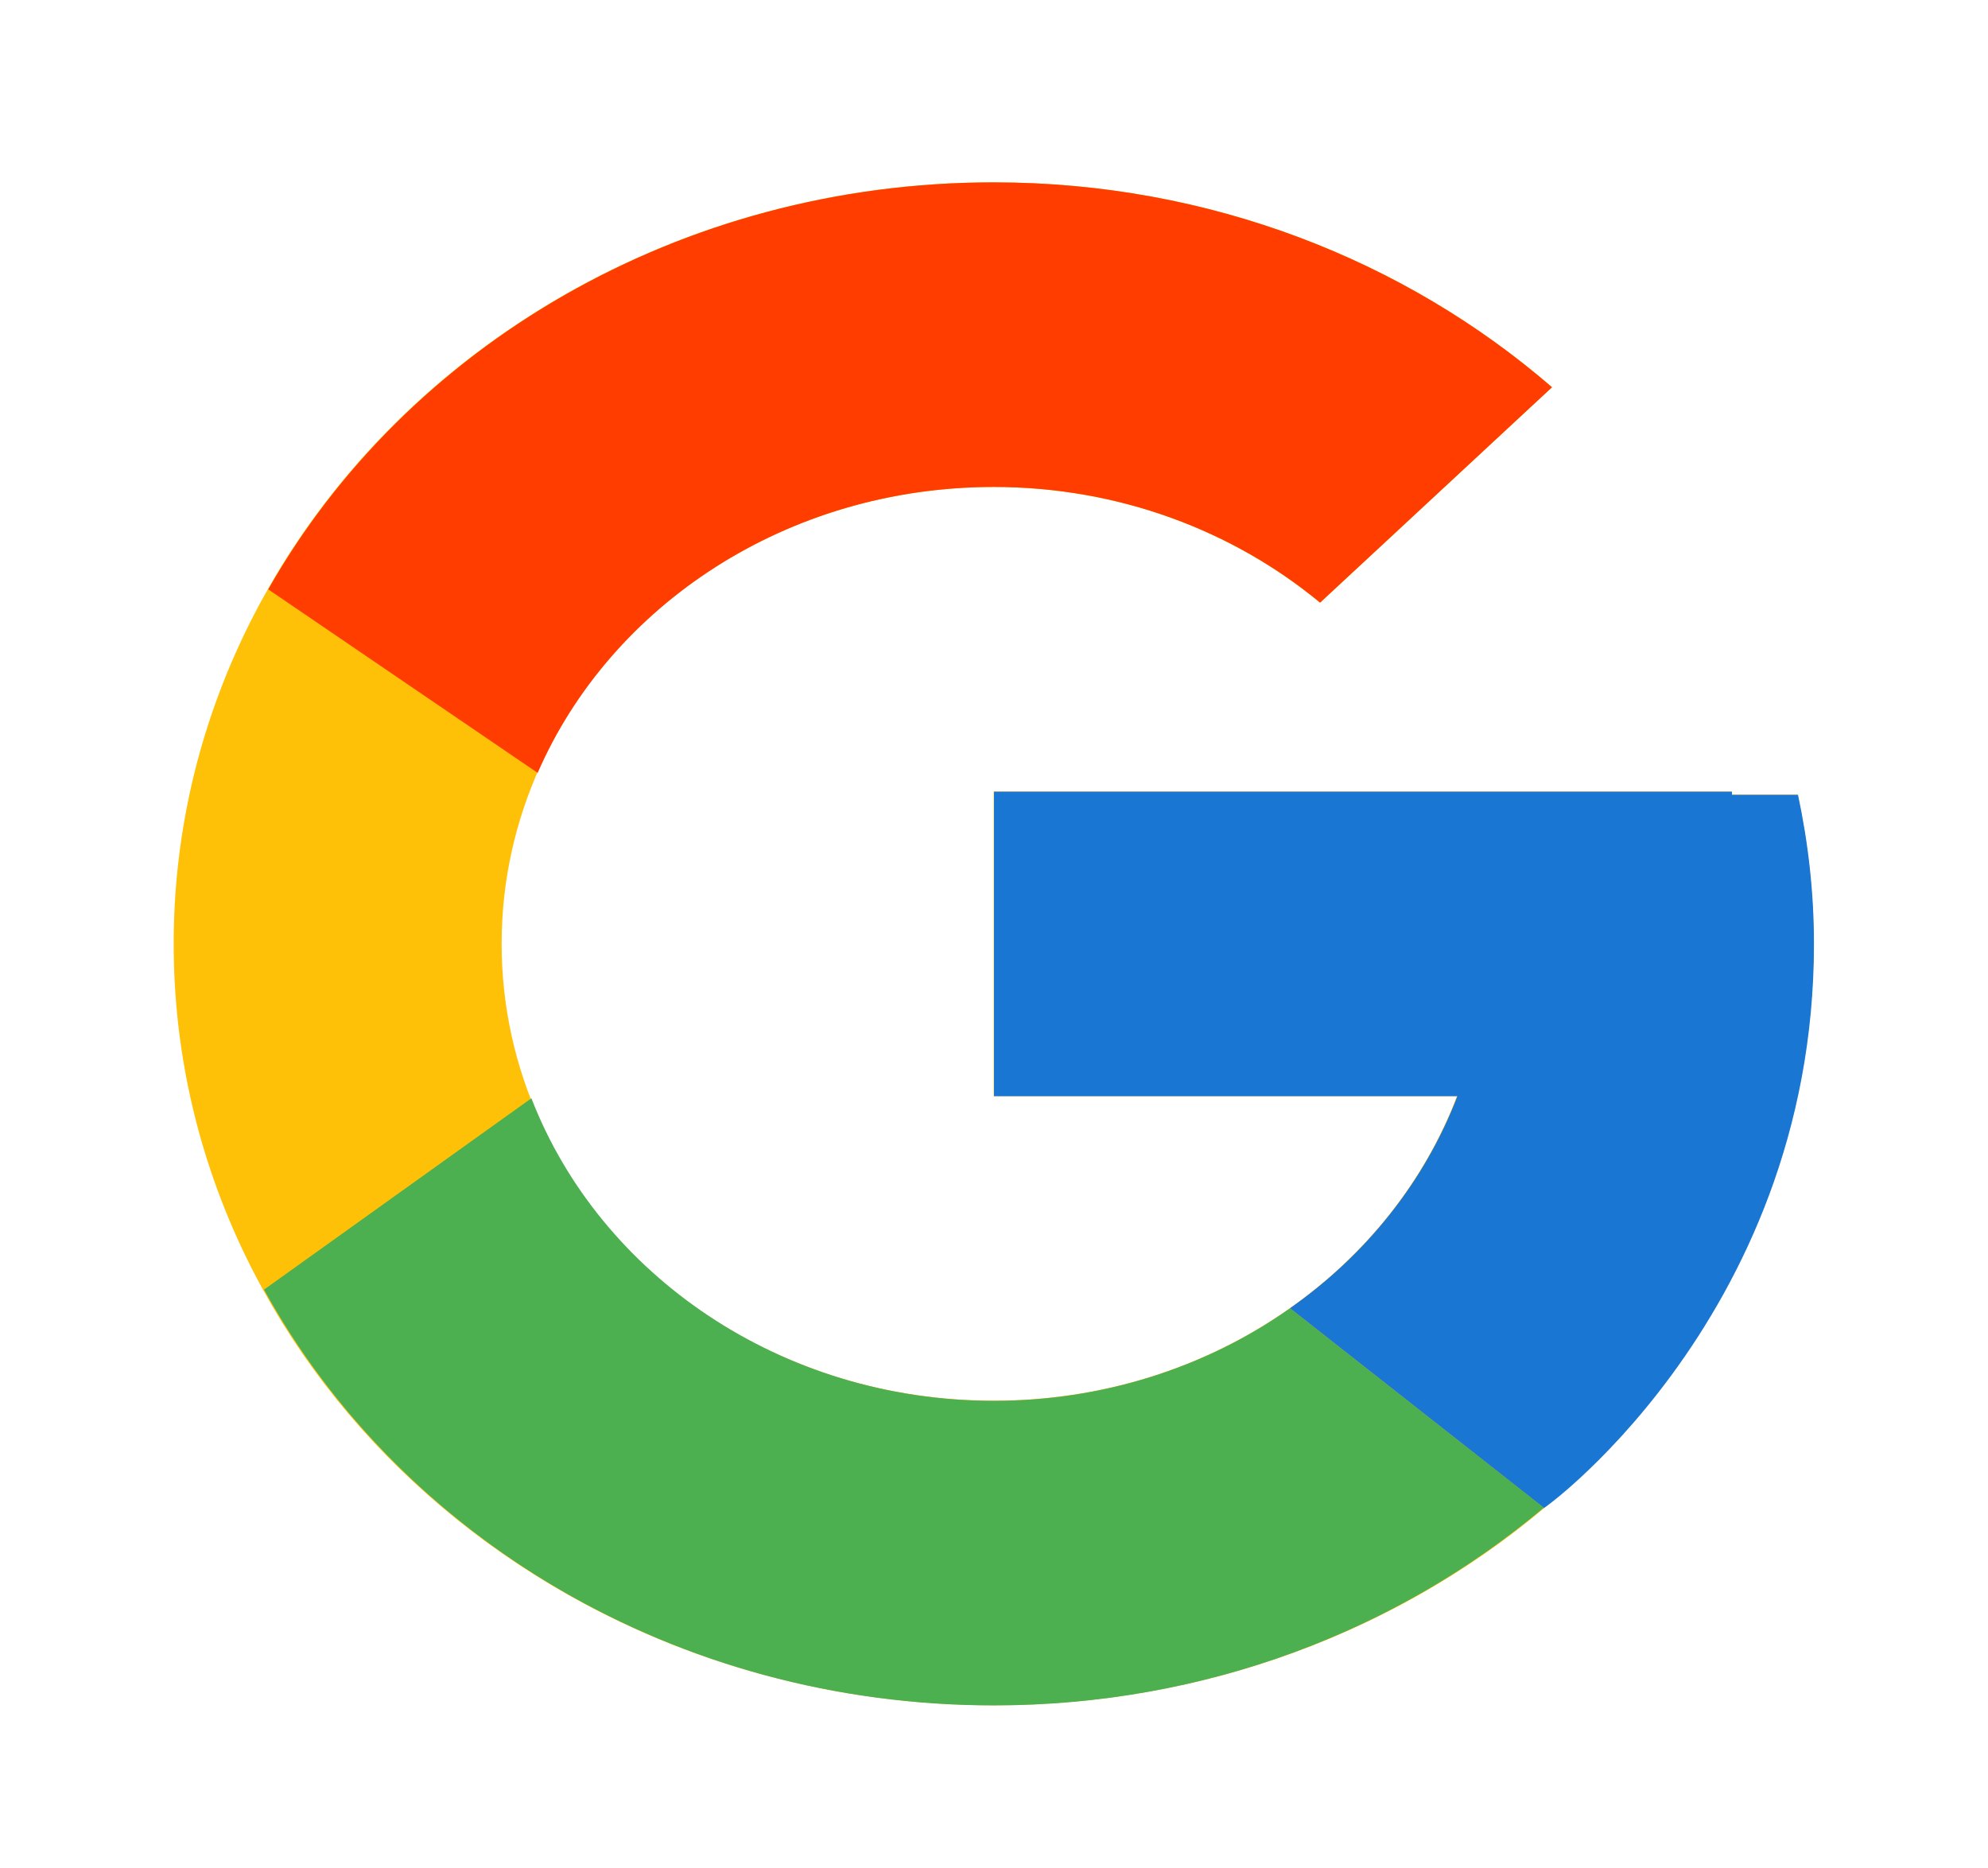
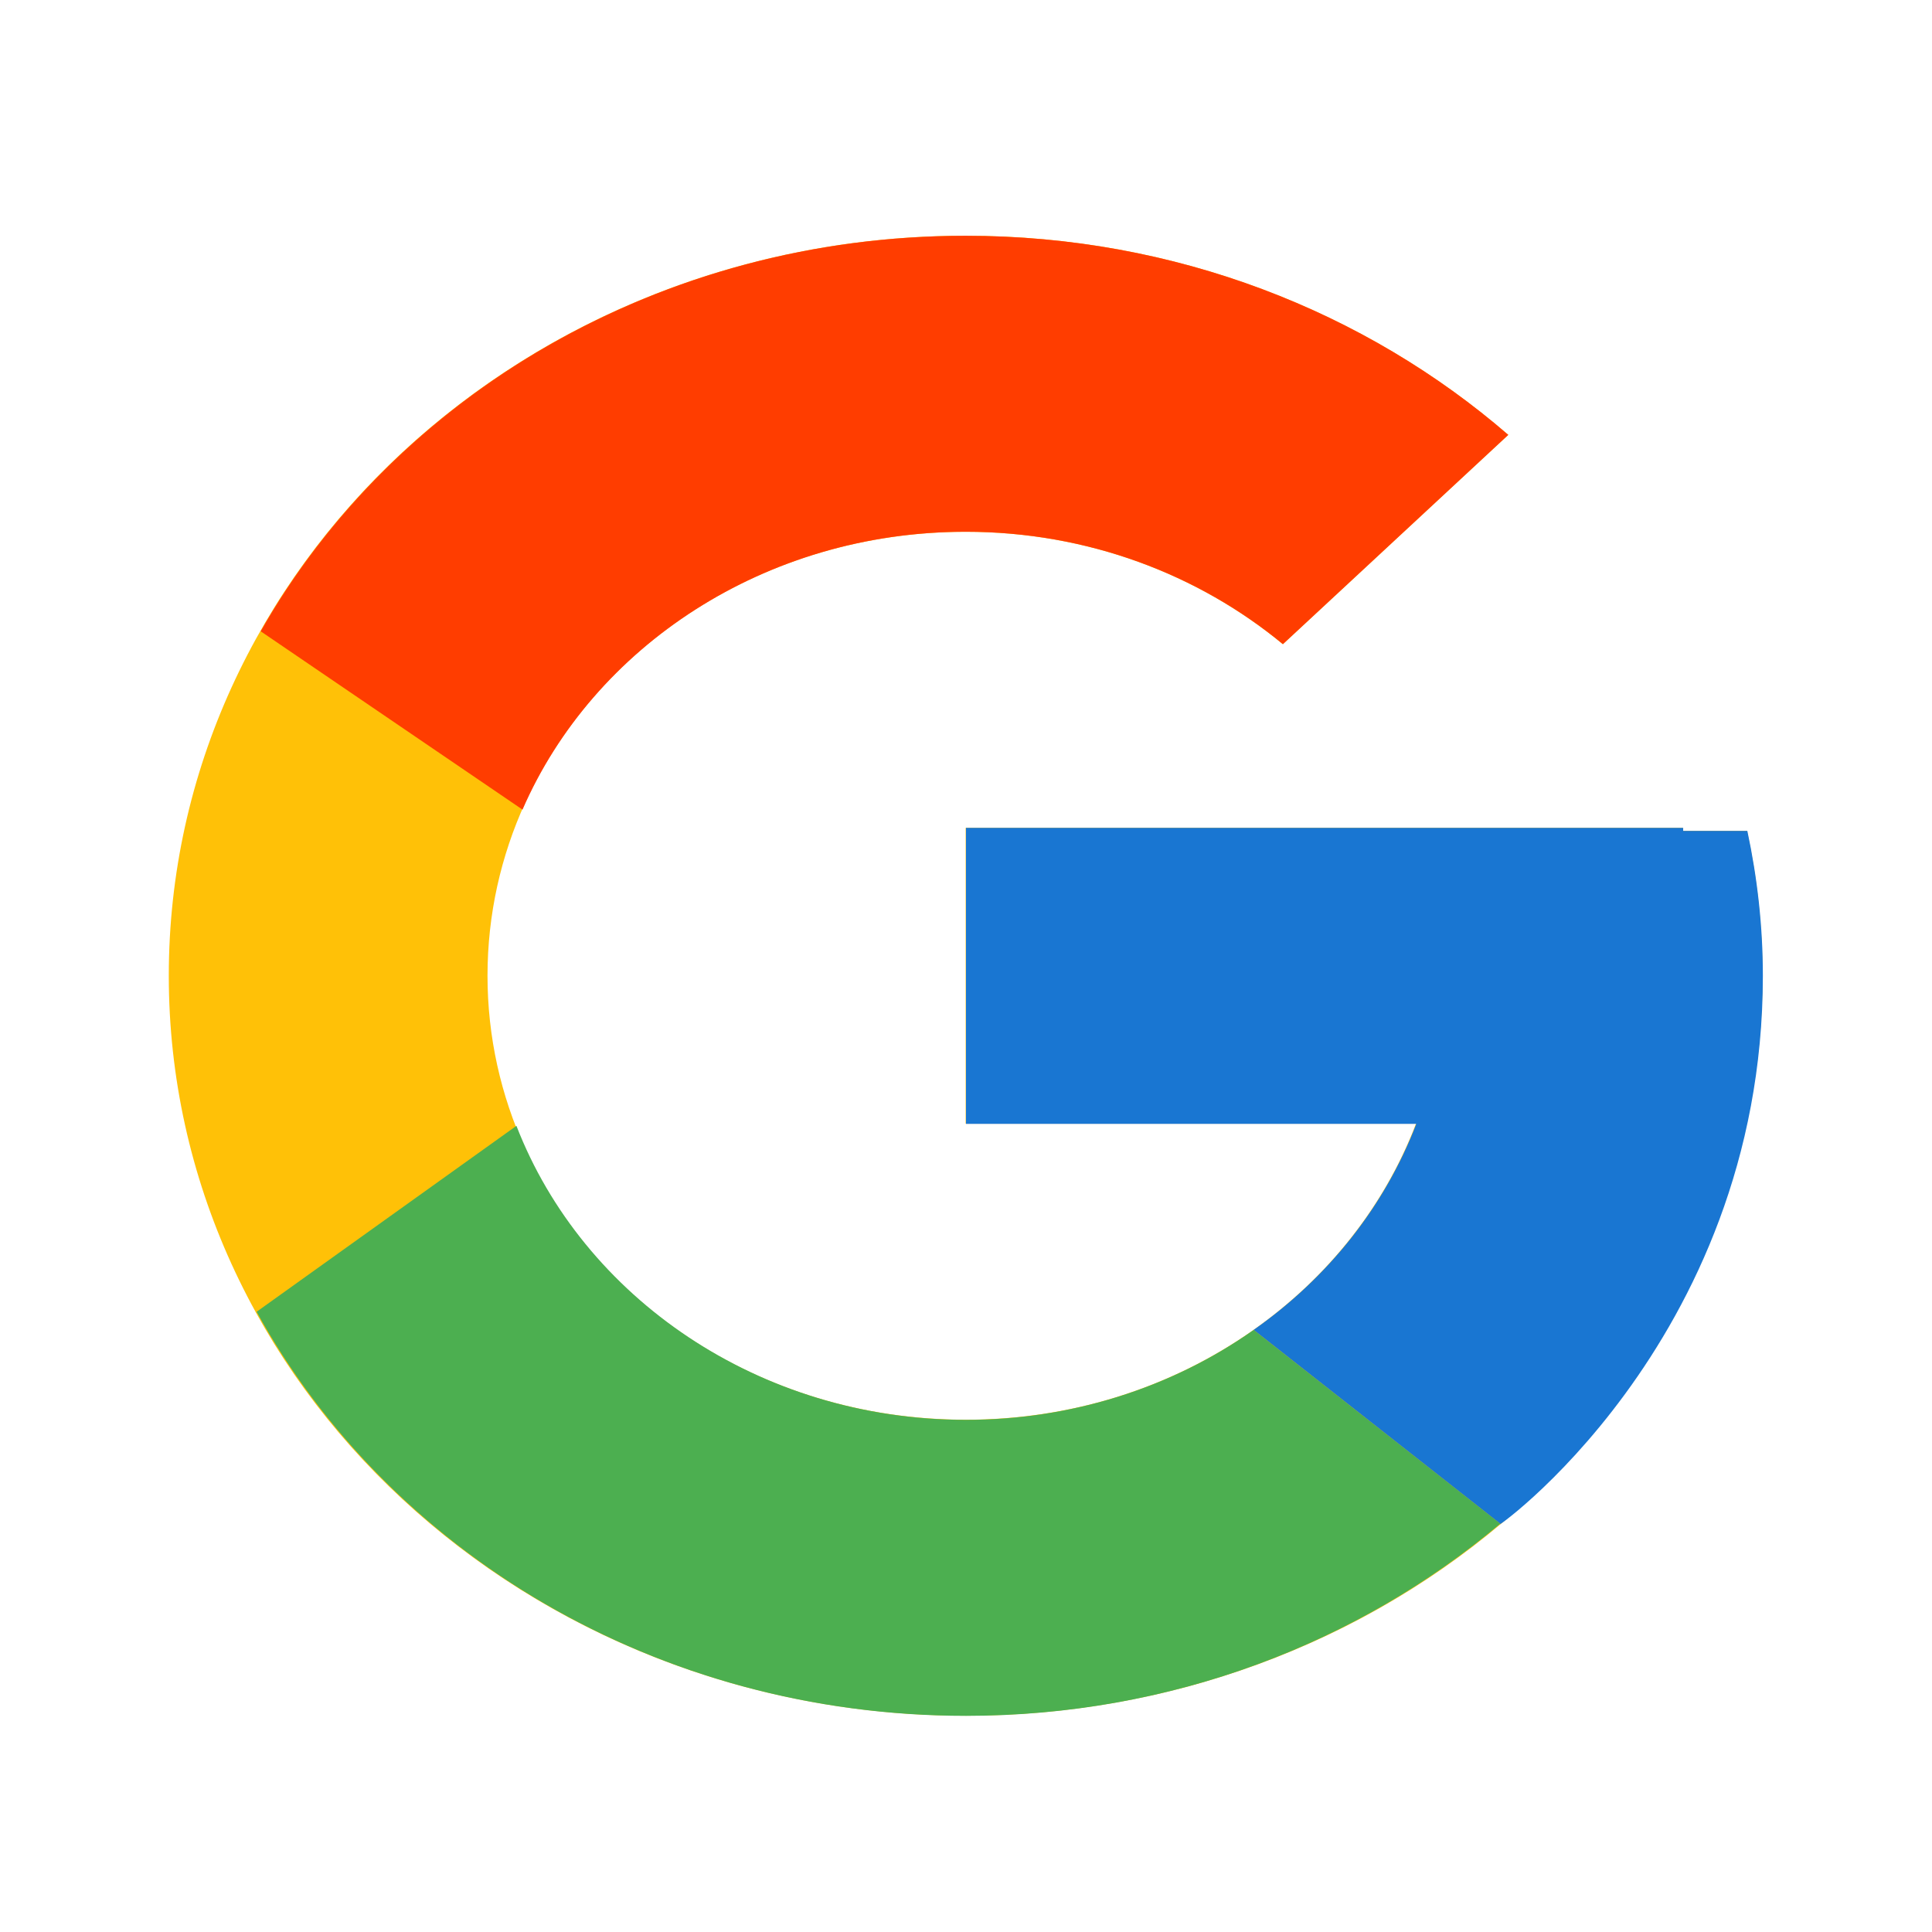
- <svg xmlns="http://www.w3.org/2000/svg" width="33" height="31" viewBox="0 0 33 31" fill="none">
+ <svg xmlns="http://www.w3.org/2000/svg" width="25" height="25" viewBox="0 0 33 31" fill="none">
  <path d="M29.84 13.191H28.744V13.139H16.494V18.194H24.186C23.064 21.137 20.049 23.25 16.494 23.25C11.984 23.25 8.327 19.854 8.327 15.666C8.327 11.478 11.984 8.083 16.494 8.083C18.576 8.083 20.47 8.812 21.912 10.003L25.762 6.428C23.331 4.325 20.079 3.027 16.494 3.027C8.977 3.027 2.883 8.686 2.883 15.666C2.883 22.646 8.977 28.305 16.494 28.305C24.011 28.305 30.105 22.646 30.105 15.666C30.105 14.819 30.011 13.992 29.84 13.191Z" fill="#FFC107" />
  <path d="M4.453 9.783L8.925 12.829C10.135 10.047 13.066 8.083 16.495 8.083C18.577 8.083 20.471 8.812 21.913 10.003L25.763 6.428C23.332 4.325 20.08 3.027 16.495 3.027C11.267 3.027 6.733 5.768 4.453 9.783Z" fill="#FF3D00" />
  <path d="M16.5 28.308C20.016 28.308 23.21 27.058 25.626 25.026L21.413 21.716C20.001 22.714 18.275 23.253 16.5 23.252C12.96 23.252 9.954 21.156 8.821 18.23L4.383 21.406C6.635 25.499 11.21 28.308 16.5 28.308Z" fill="#4CAF50" />
  <path d="M29.846 13.193H28.75V13.141H16.5V18.196H24.192C23.655 19.597 22.689 20.821 21.411 21.717L21.413 21.715L25.626 25.026C25.328 25.277 30.111 21.988 30.111 15.668C30.111 14.821 30.017 13.994 29.846 13.193Z" fill="#1976D2" />
</svg>
